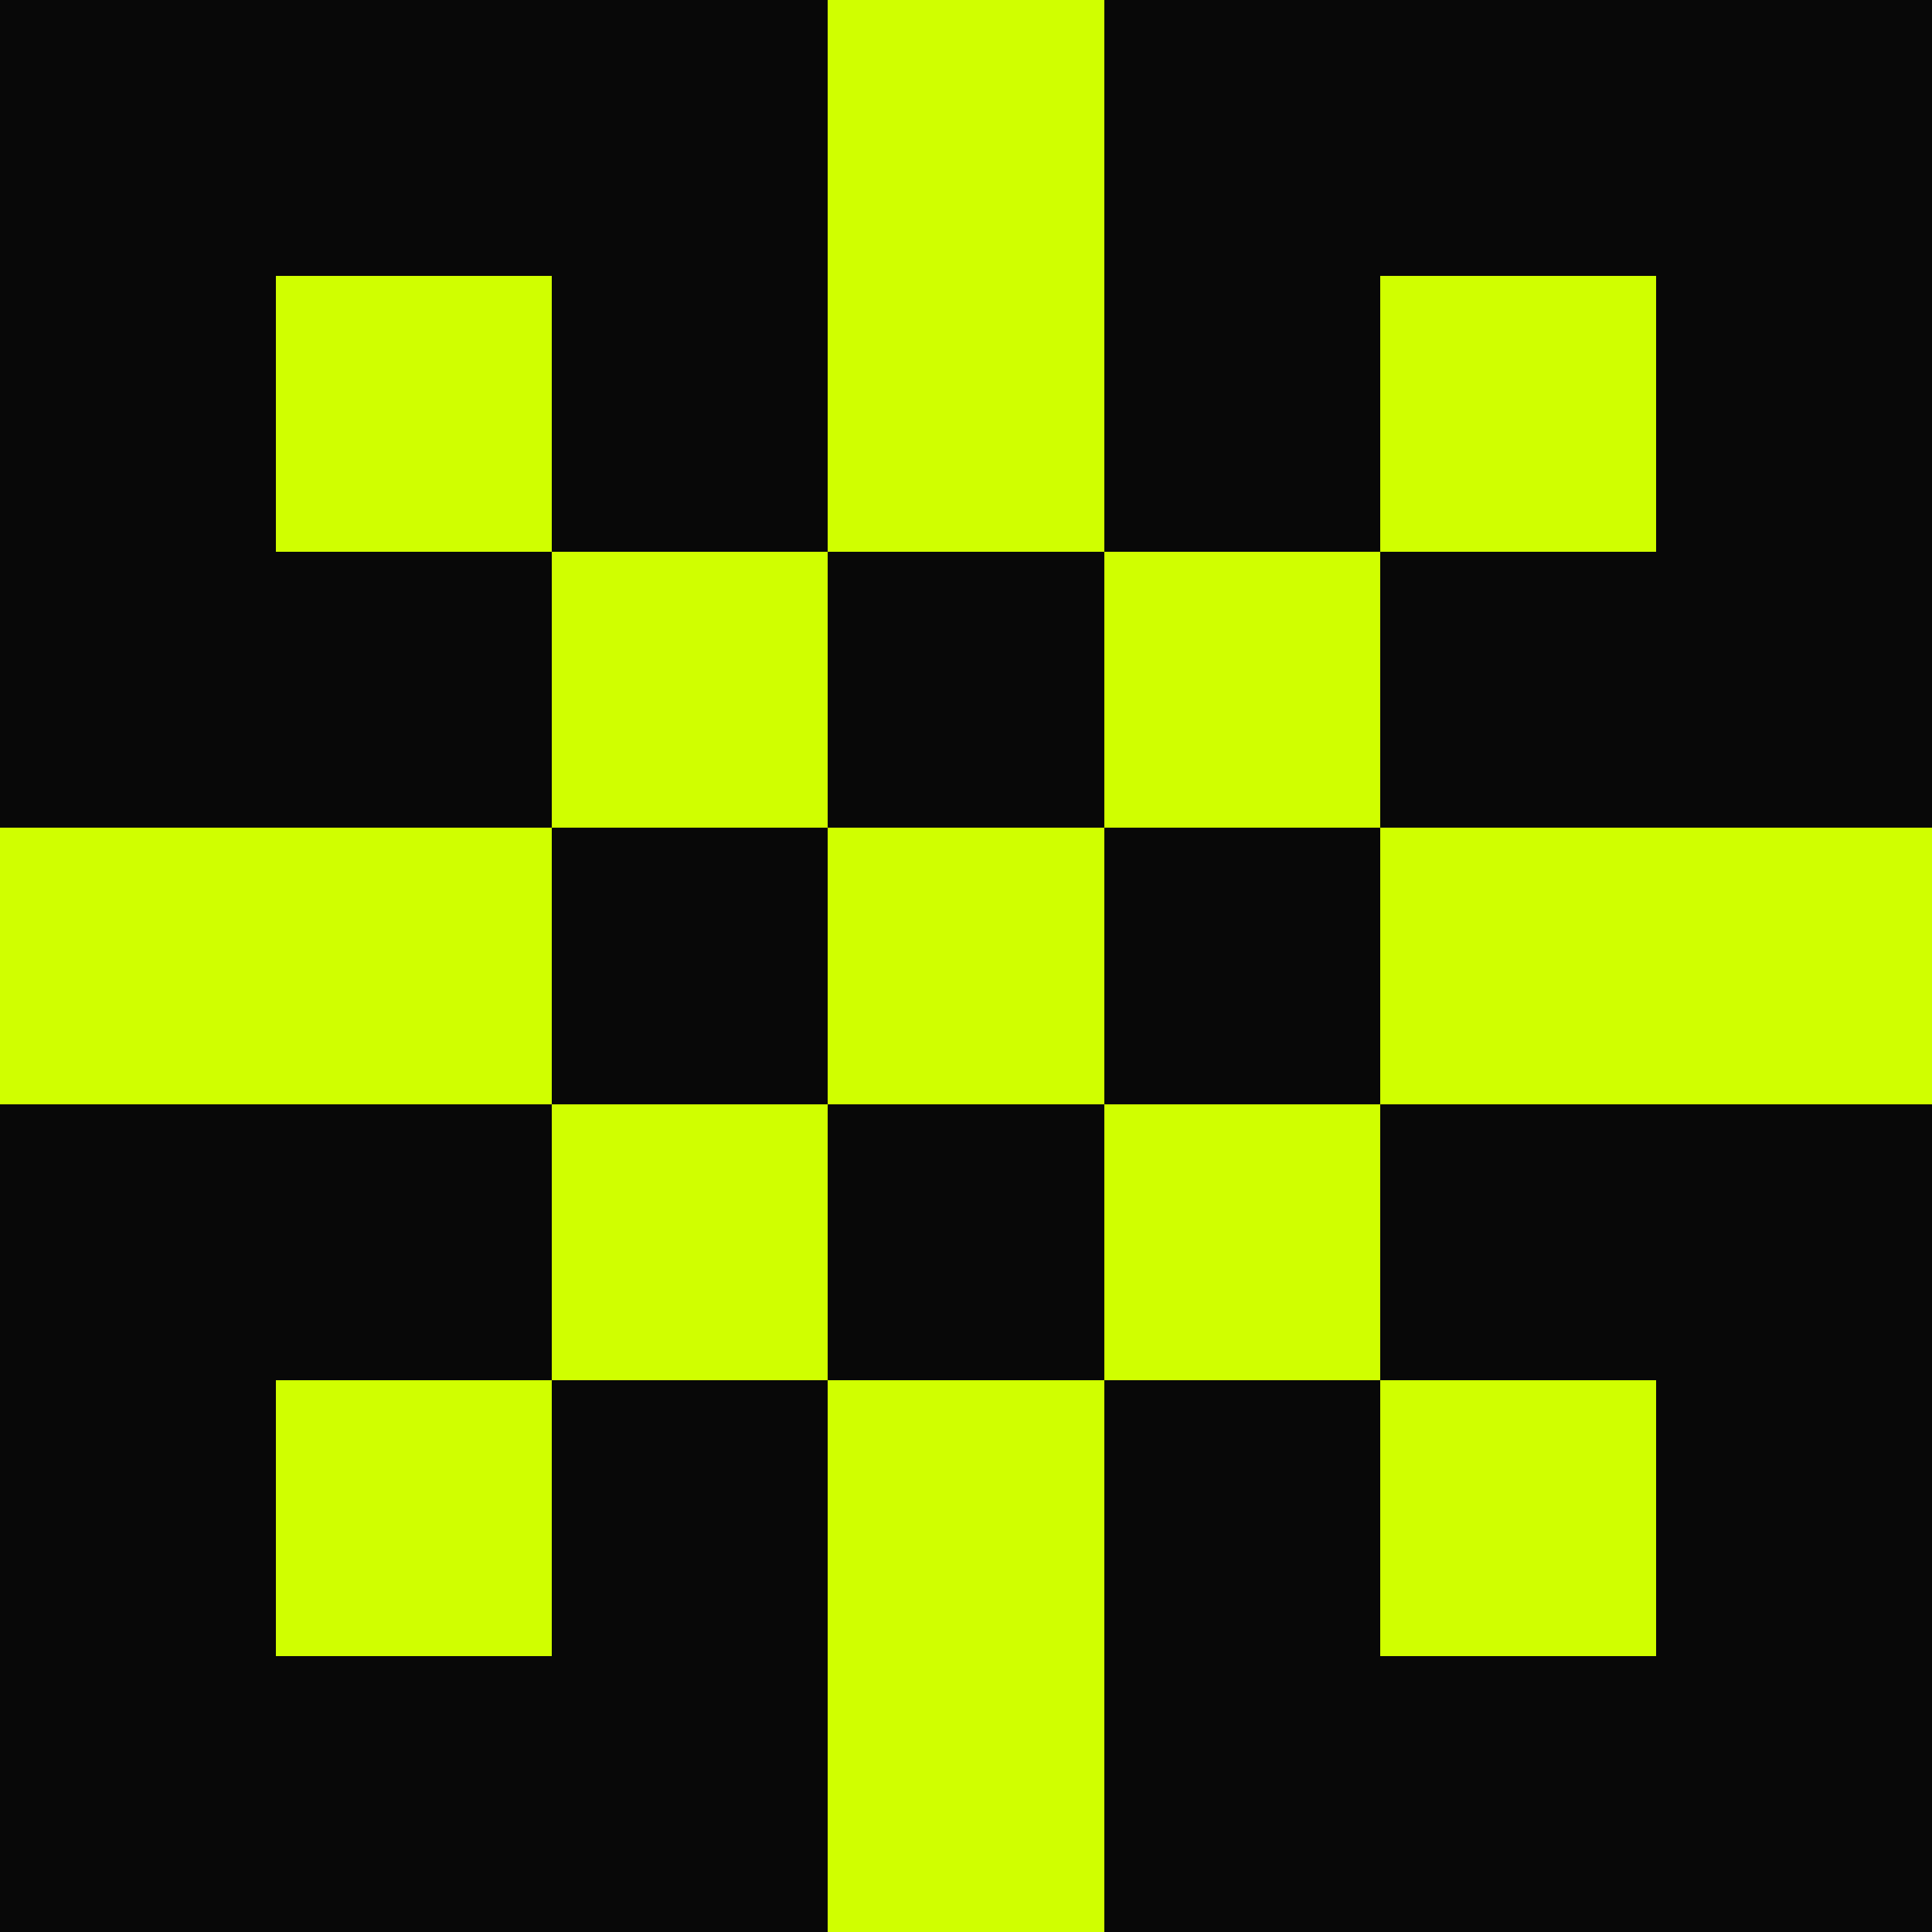
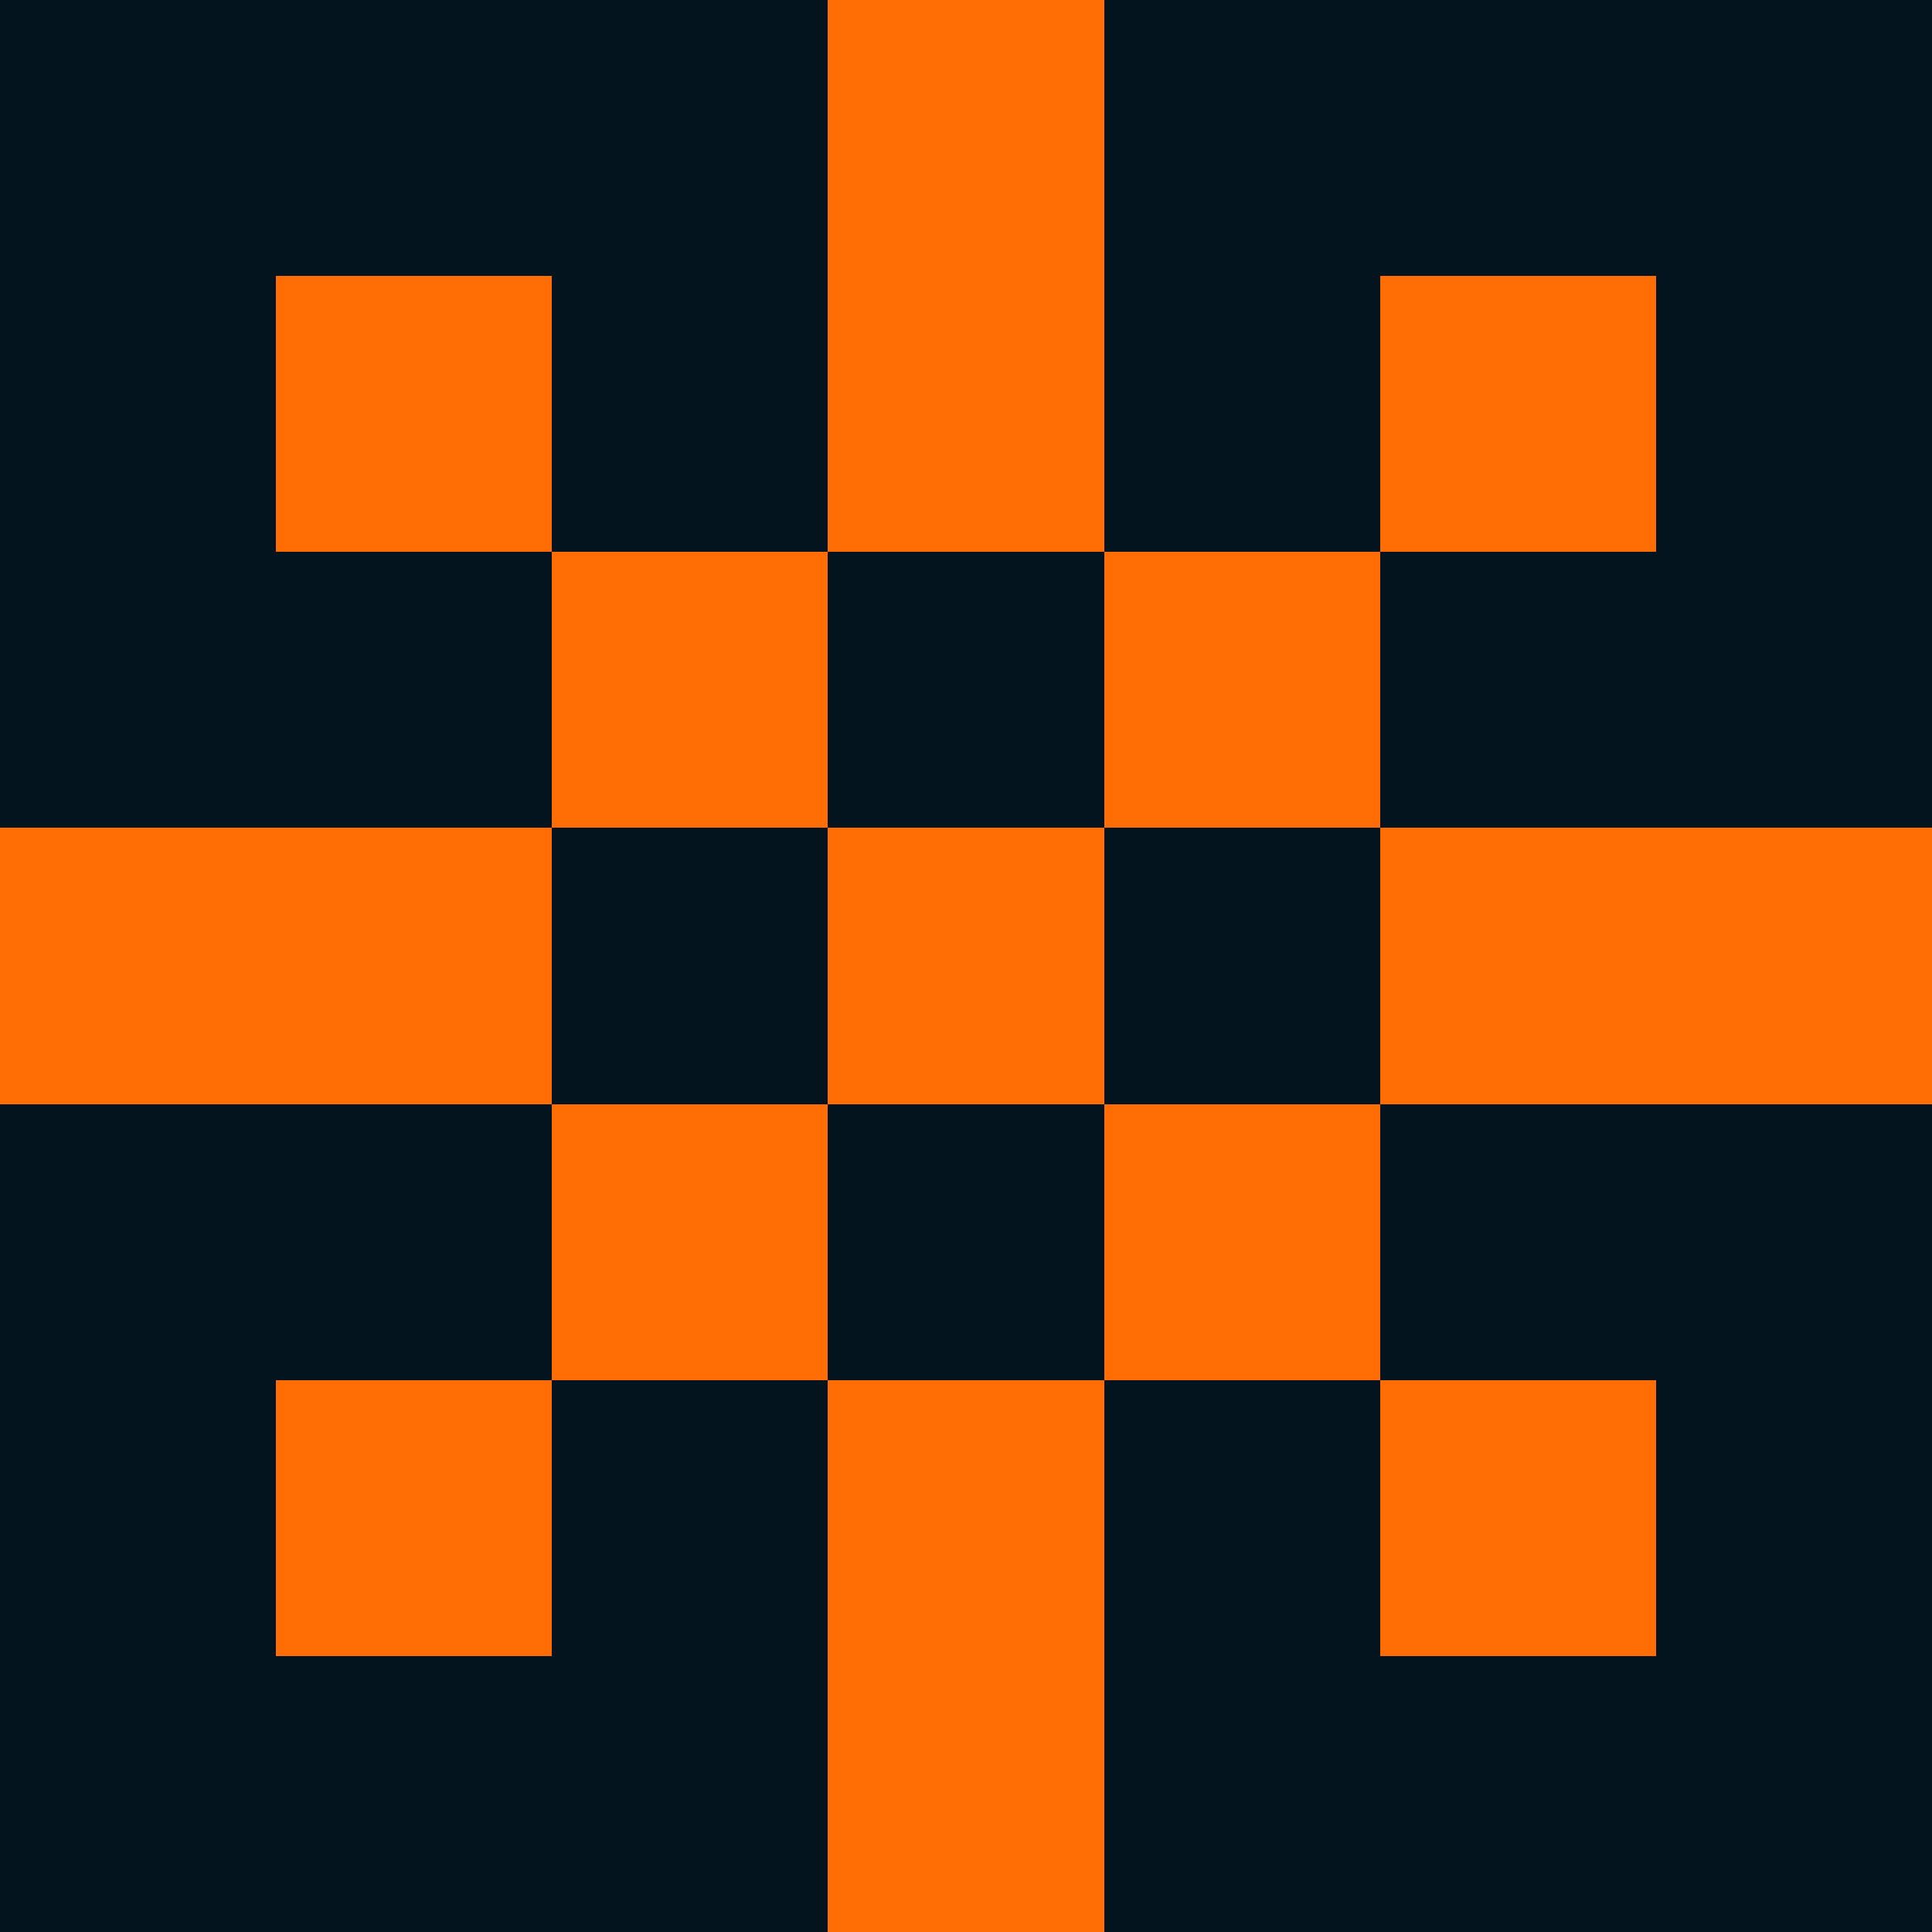
<svg xmlns="http://www.w3.org/2000/svg" viewBox="0 0 7 7" shape-rendering="crispEdges">
-   <rect width="7" height="7" fill="#080808" />
-   <g fill="#D0FF00">
+   <rect width="7" height="7" fill="#04141E" />
+   <g fill="#FF6D04">
    <rect x="3" y="0" width="1" height="1" />
    <rect x="1" y="1" width="1" height="1" />
    <rect x="3" y="1" width="1" height="1" />
    <rect x="5" y="1" width="1" height="1" />
    <rect x="2" y="2" width="1" height="1" />
    <rect x="4" y="2" width="1" height="1" />
    <rect x="0" y="3" width="2" height="1" />
    <rect x="3" y="3" width="1" height="1" />
    <rect x="5" y="3" width="2" height="1" />
    <rect x="2" y="4" width="1" height="1" />
    <rect x="4" y="4" width="1" height="1" />
    <rect x="1" y="5" width="1" height="1" />
    <rect x="3" y="5" width="1" height="1" />
    <rect x="5" y="5" width="1" height="1" />
    <rect x="3" y="6" width="1" height="1" />
  </g>
</svg>
